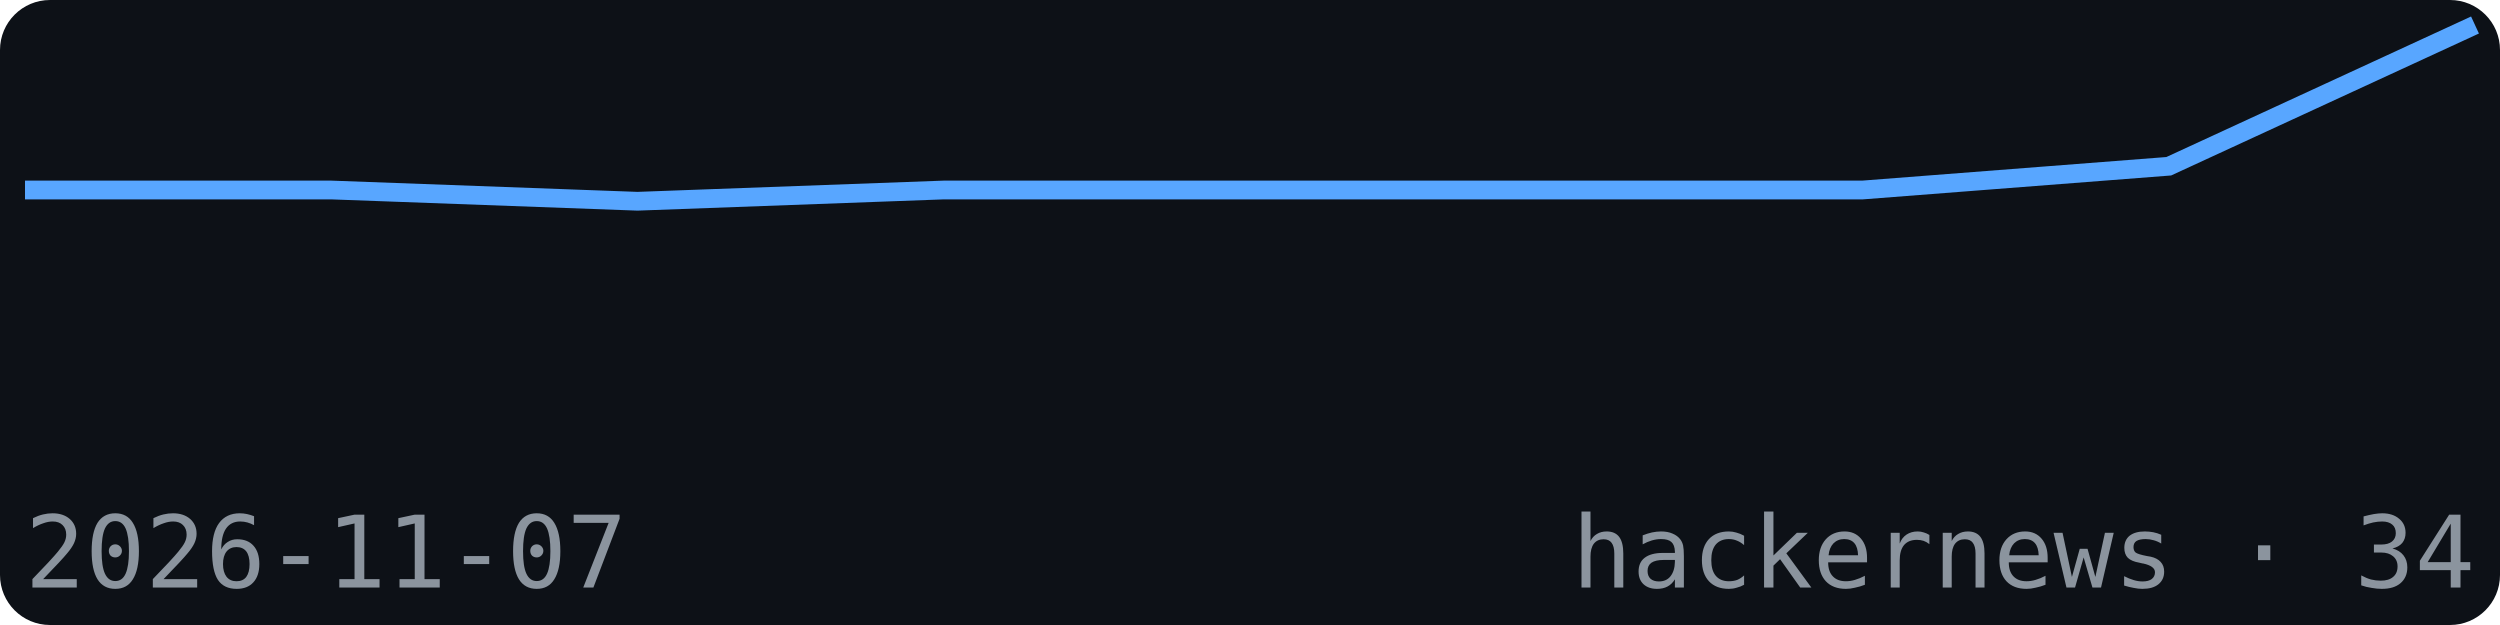
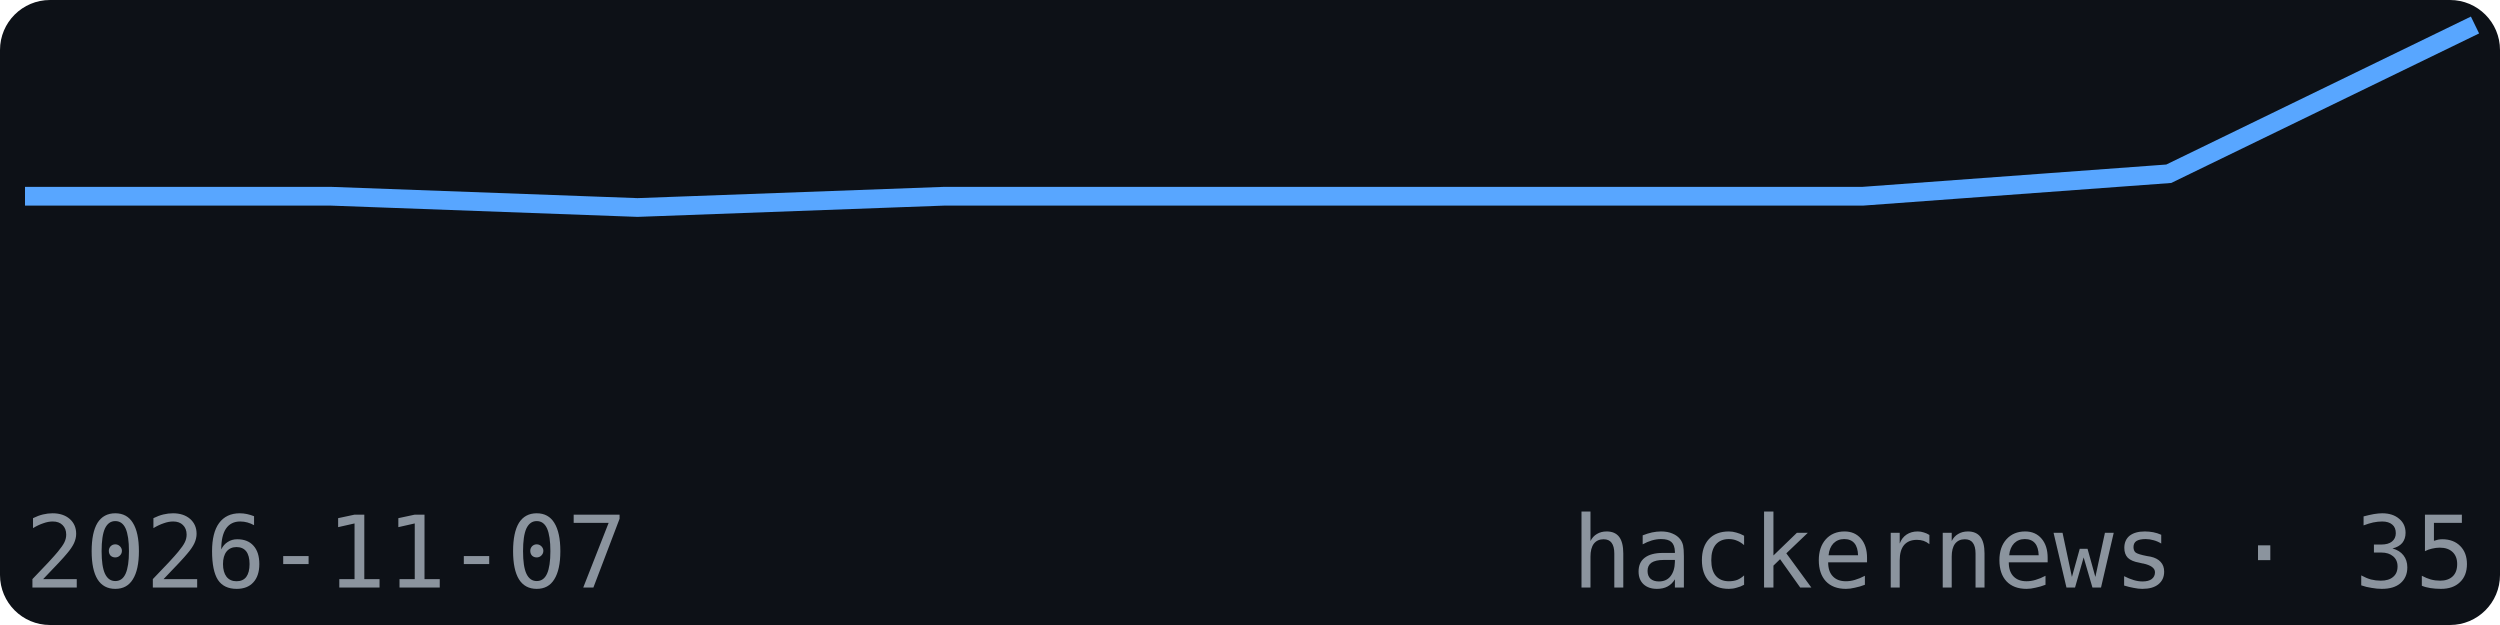
<svg xmlns="http://www.w3.org/2000/svg" width="200" height="50" viewBox="0 0 200 50" font-family="monospace">
  <rect width="200" height="50" fill="#0d1117" rx="4" />
-   <polyline points="2.0,15.2 26.5,15.2 51.0,16.1 75.5,15.2 100.0,15.2 124.5,15.2 149.0,15.2 173.5,13.3 198.0,2.0" fill="none" stroke="#58a6ff" stroke-width="1.5" />
+   <polyline points="2.0,15.7 26.5,15.7 51.0,16.6 75.5,15.7 100.0,15.7 124.5,15.7 149.0,15.7 173.5,13.9 198.0,2.0" fill="none" stroke="#58a6ff" stroke-width="1.5" />
  <text x="2" y="47" font-size="8" fill="#8b949e">2026-11-07</text>
-   <text x="198" y="47" font-size="8" fill="#8b949e" text-anchor="end">hackernews · 34</text>
+   <text x="198" y="47" font-size="8" fill="#8b949e" text-anchor="end">hackernews · 35</text>
</svg>
